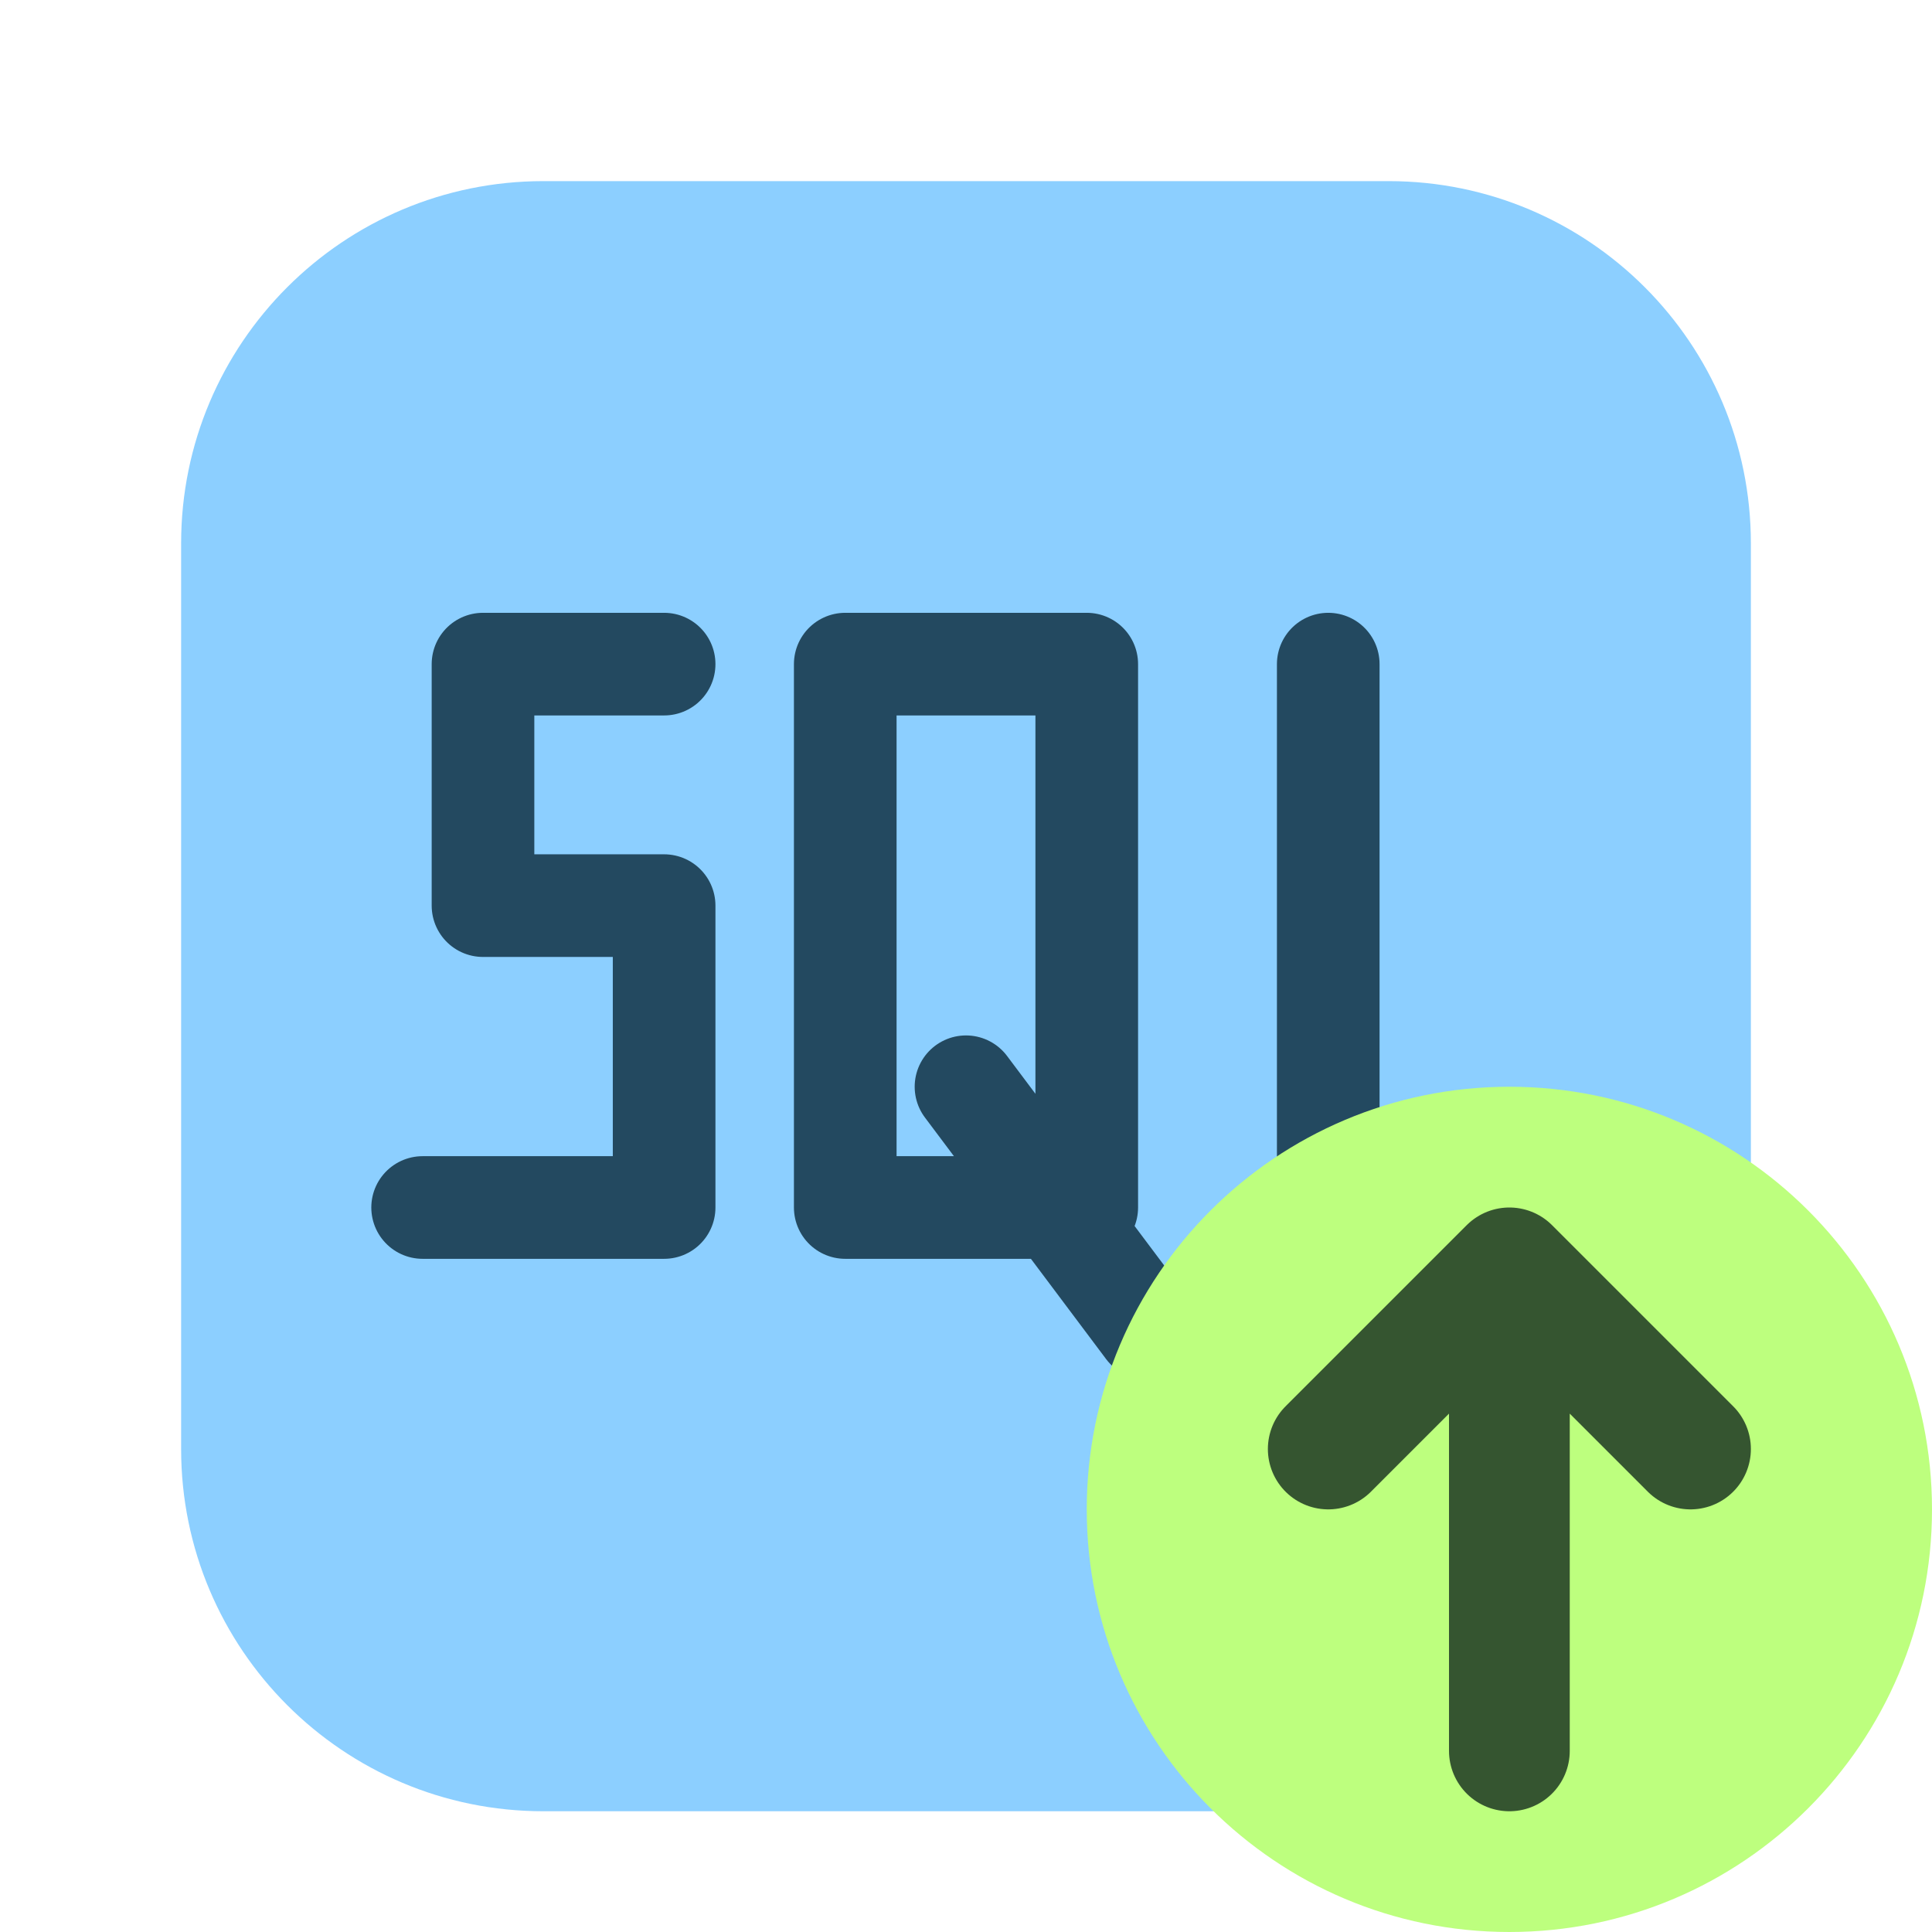
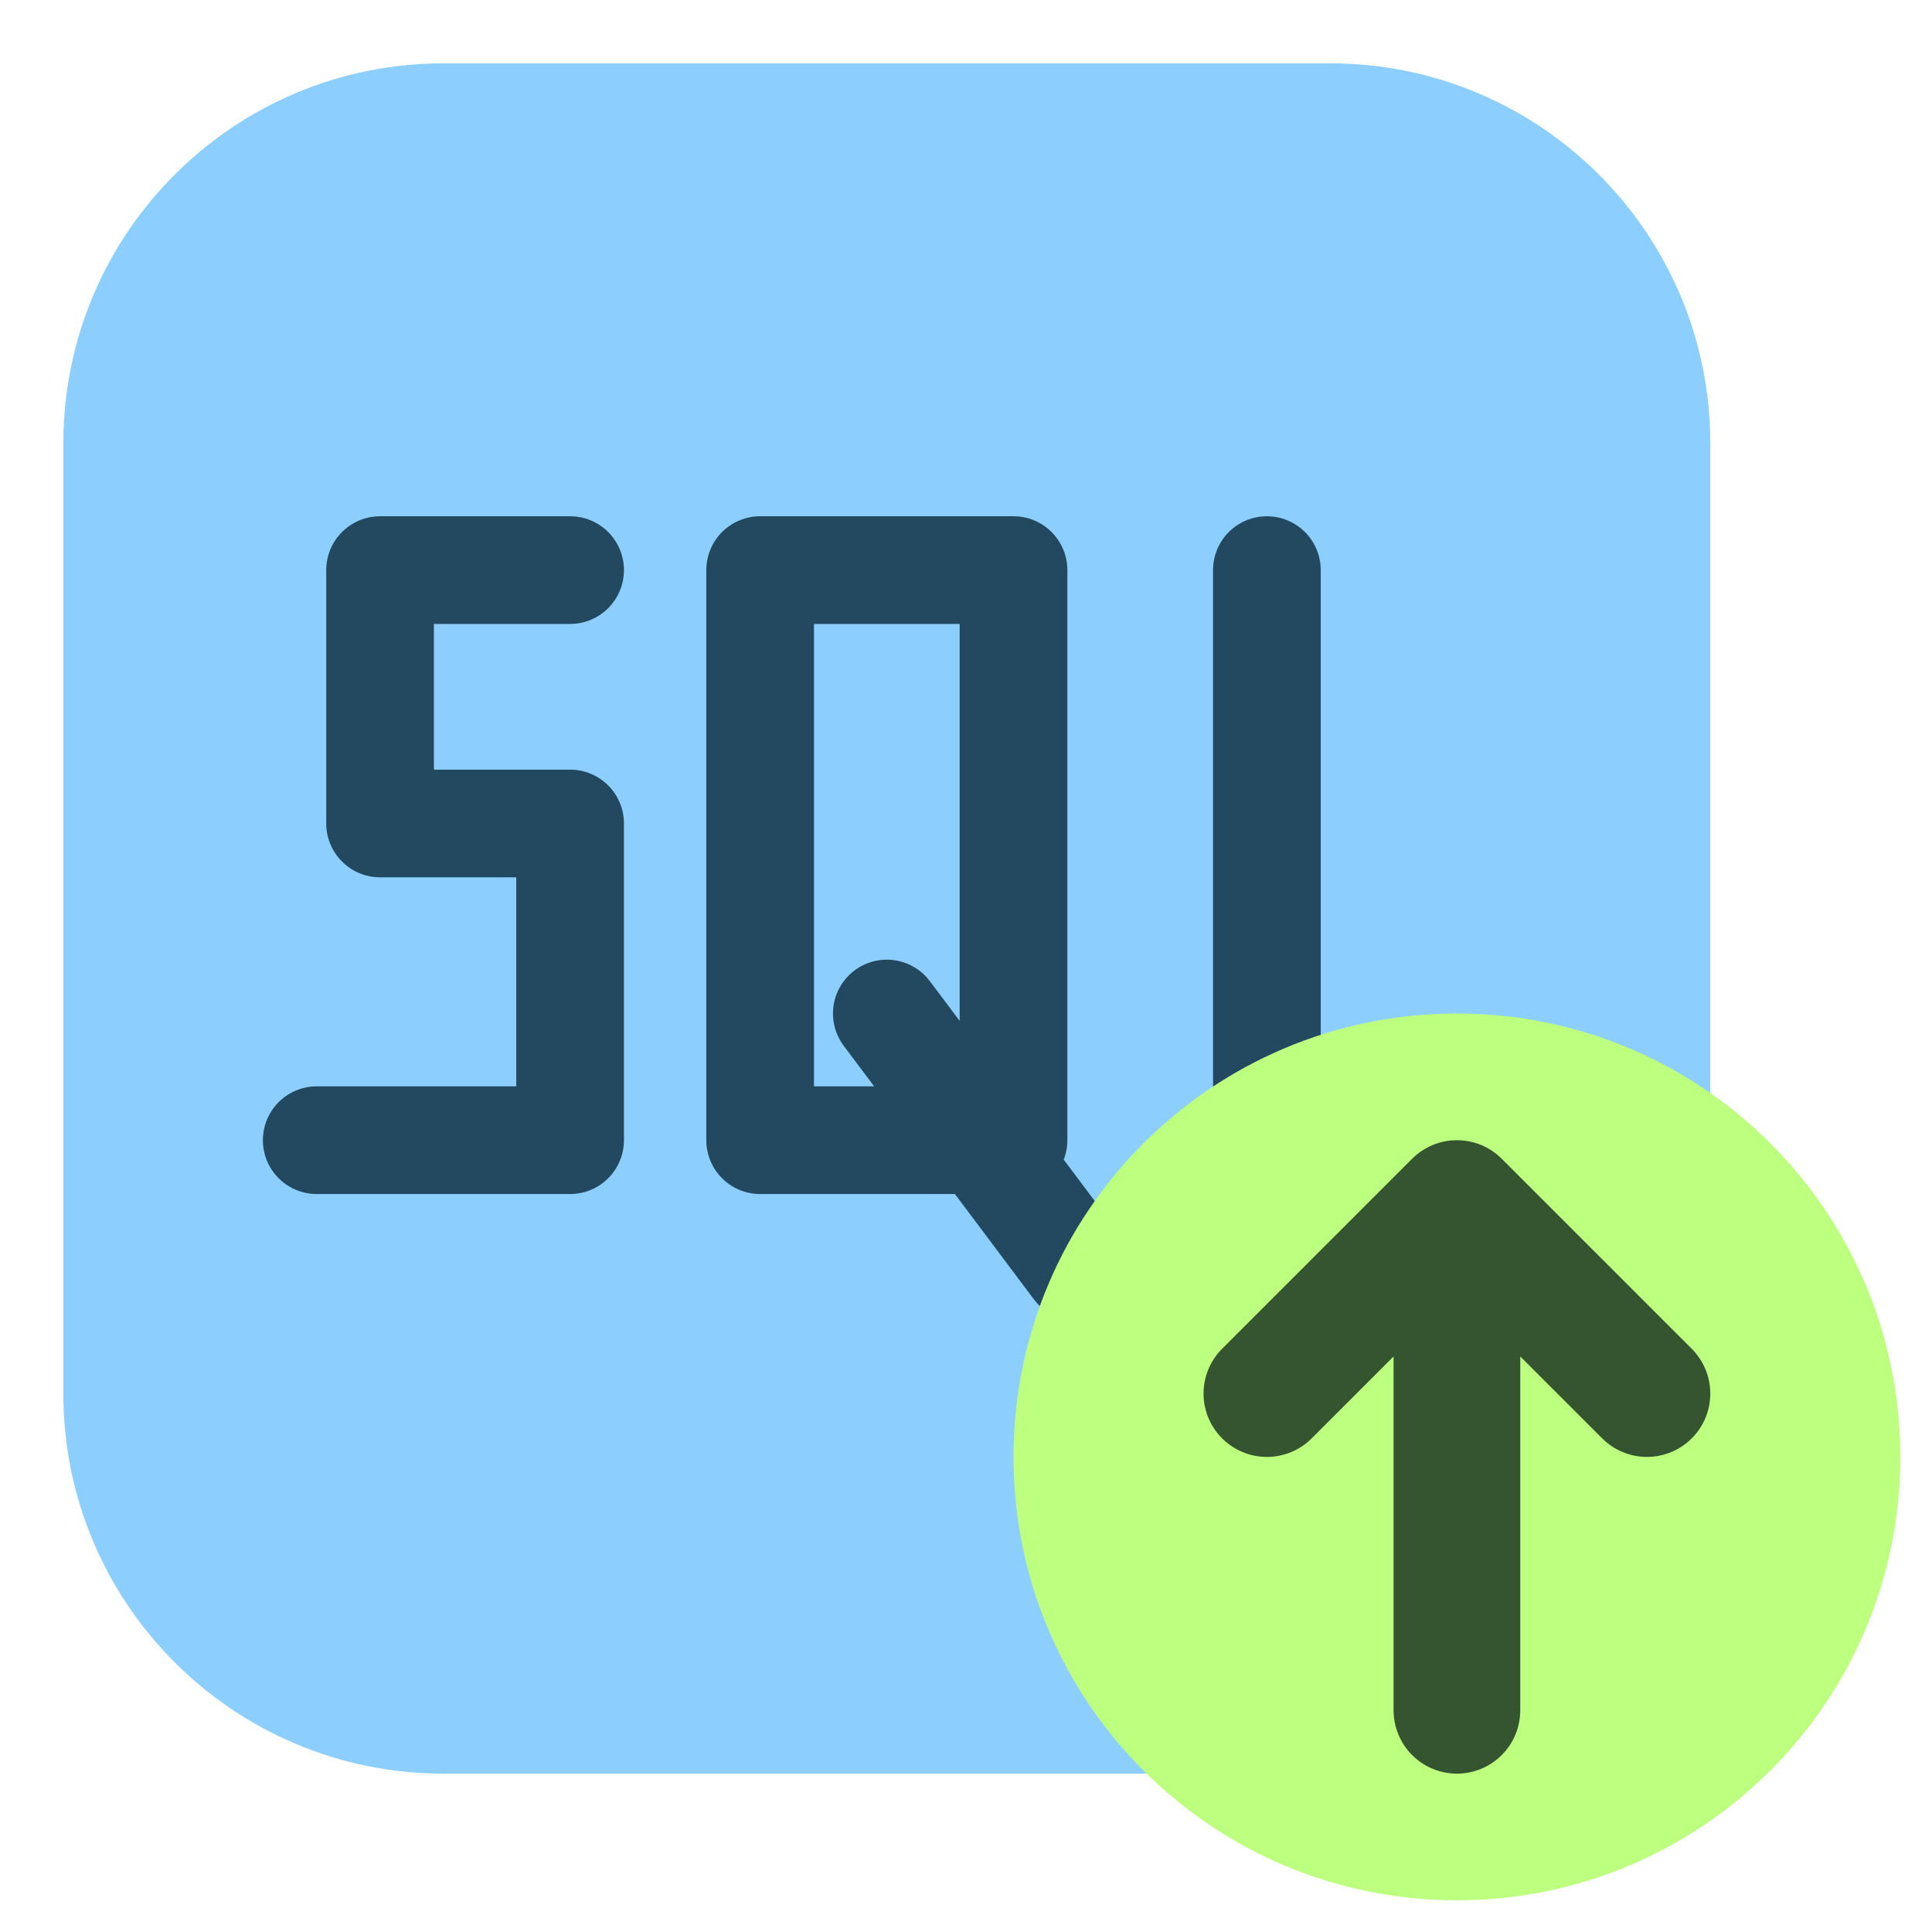
- <svg xmlns="http://www.w3.org/2000/svg" width="32" height="32" viewBox="0 0 32 32">
+ <svg xmlns="http://www.w3.org/2000/svg" width="32" height="32" viewBox="2 2 30.5 30.5">
  <rect x="3" y="3" width="26" height="27" rx="6" fill="#8CCFFF" />
  <path d="M11 11H8v4h3v5H7m7-9h4v9h-4Zm2 7 3 4m3-11v9h4" fill="none" stroke="#234960" stroke-width="1.7" stroke-linecap="round" stroke-linejoin="round" />
  <circle cx="25" cy="25" r="7" fill="#BDFF7E" />
  <path d="M25 29v-8m-3 3 3-3 3 3" fill="none" stroke="#355530" stroke-width="2" stroke-linecap="round" stroke-linejoin="round" />
</svg>
